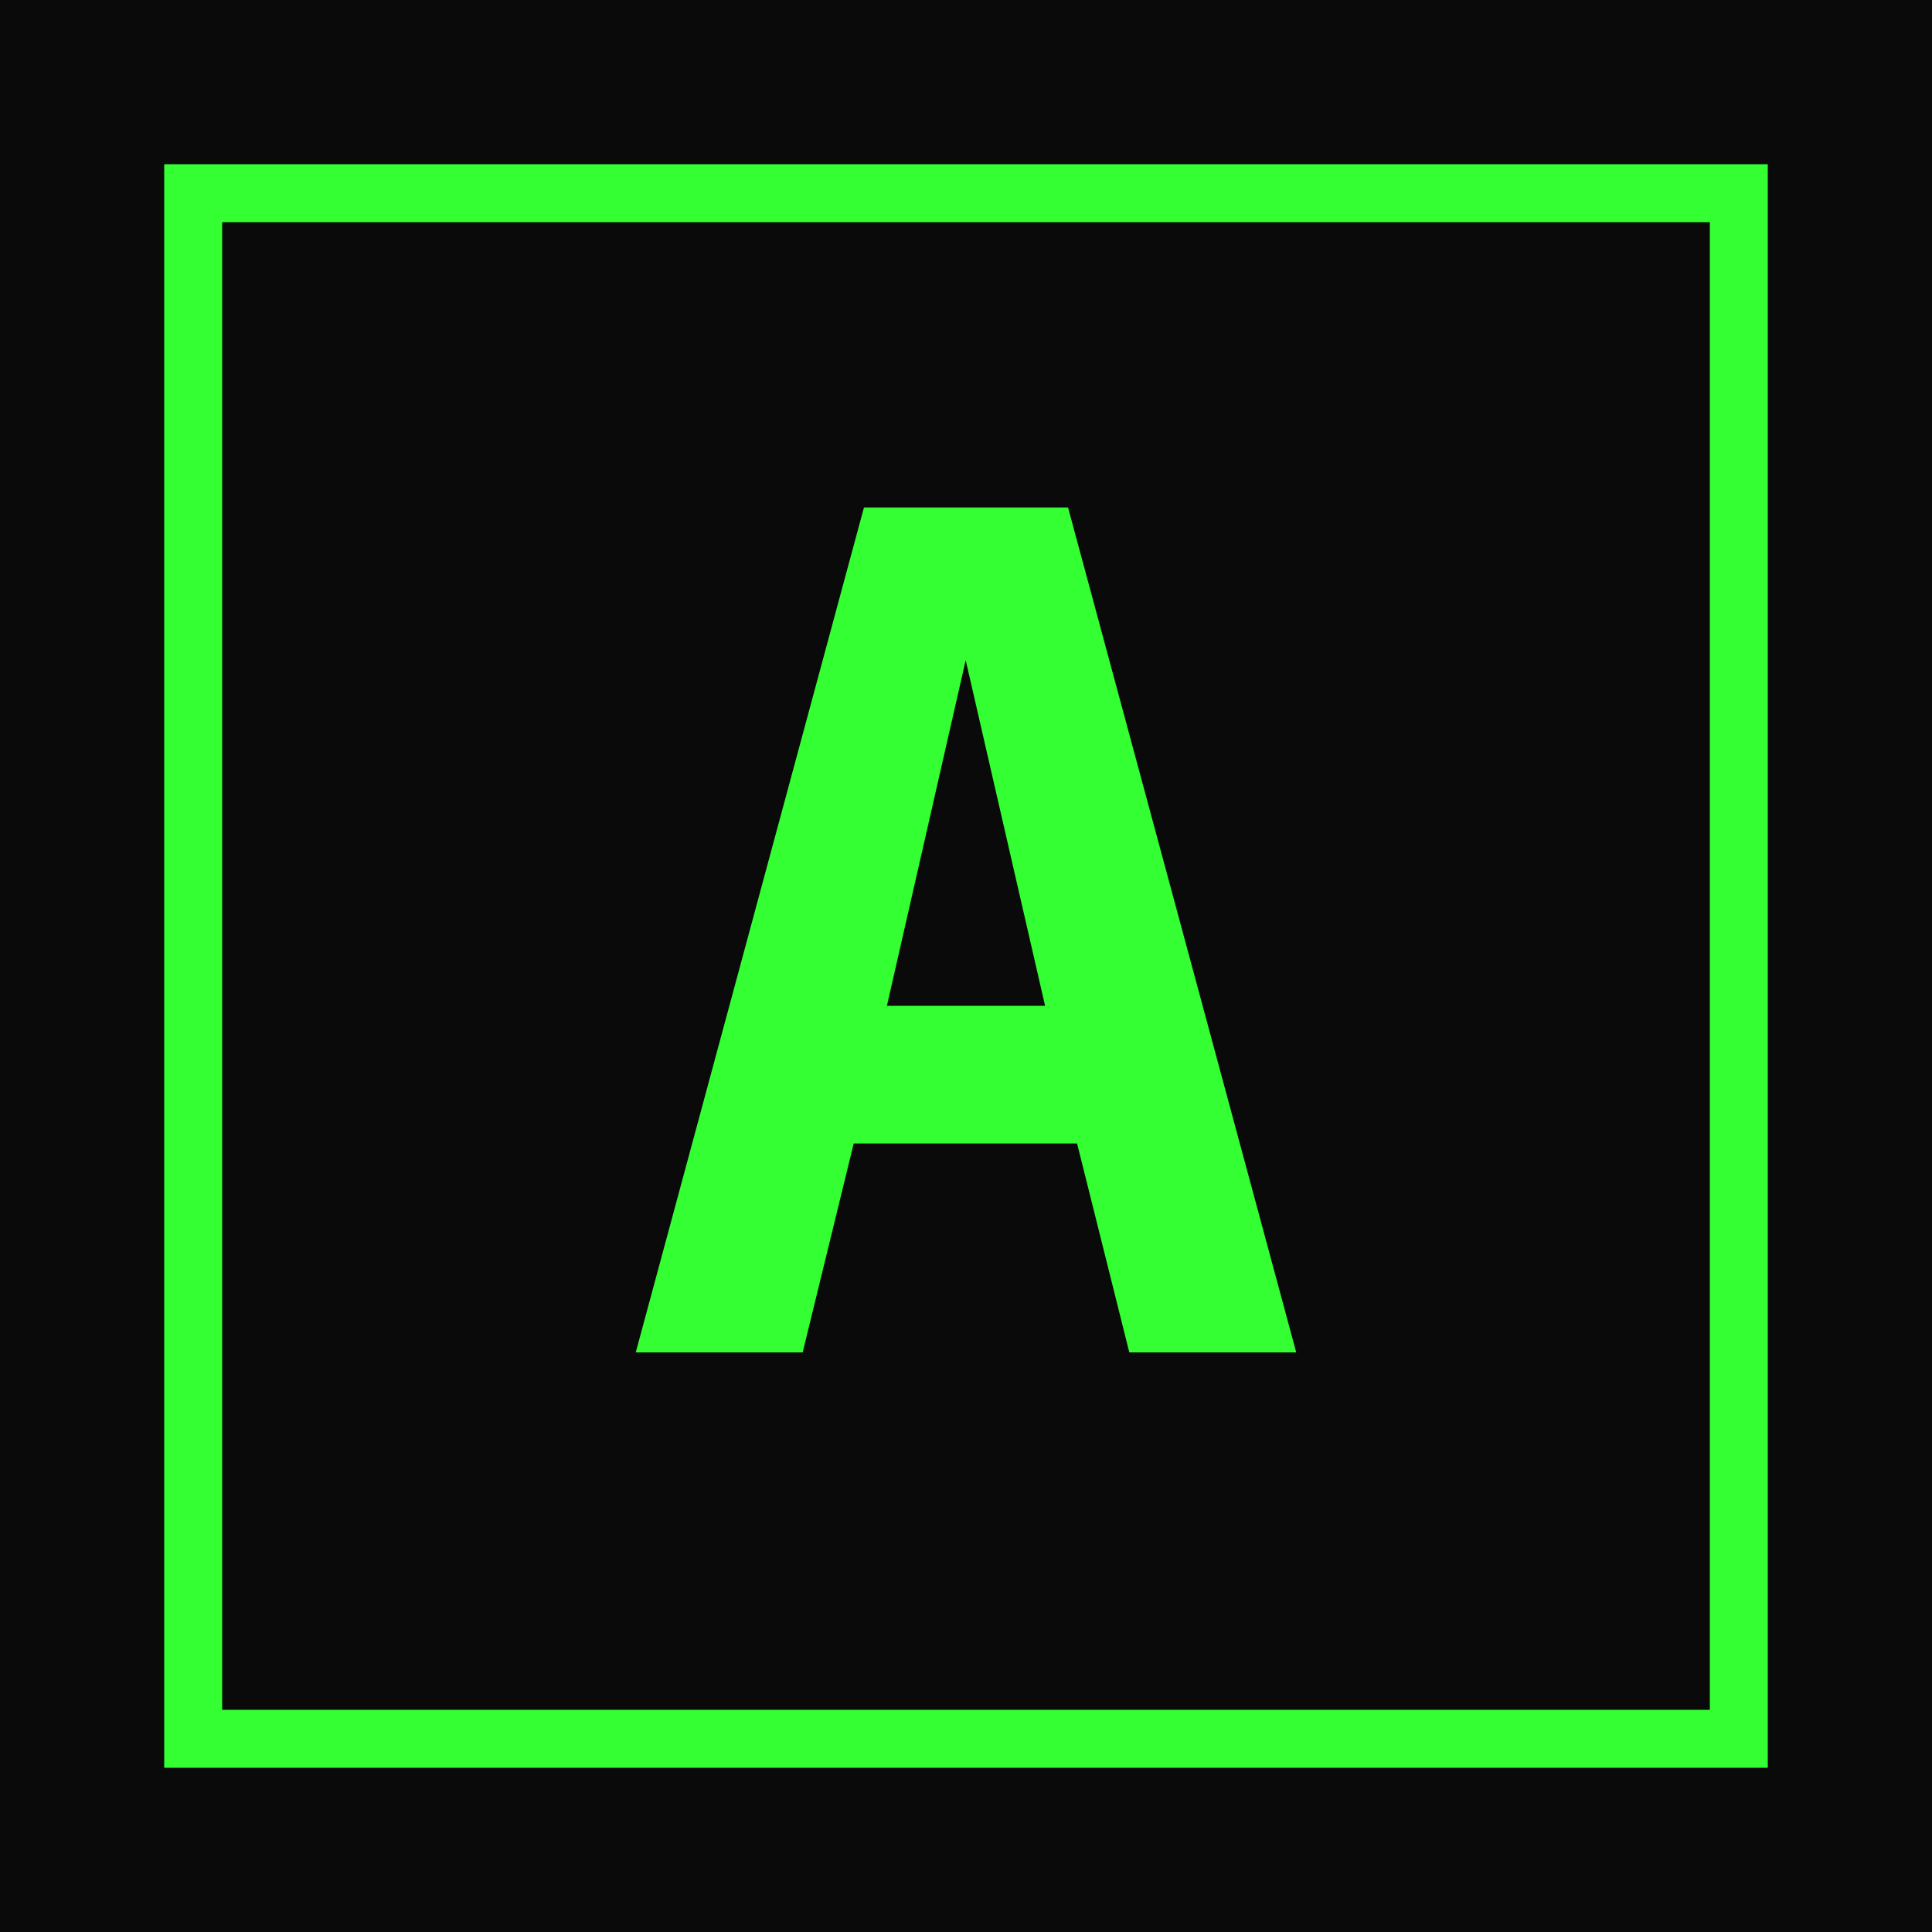
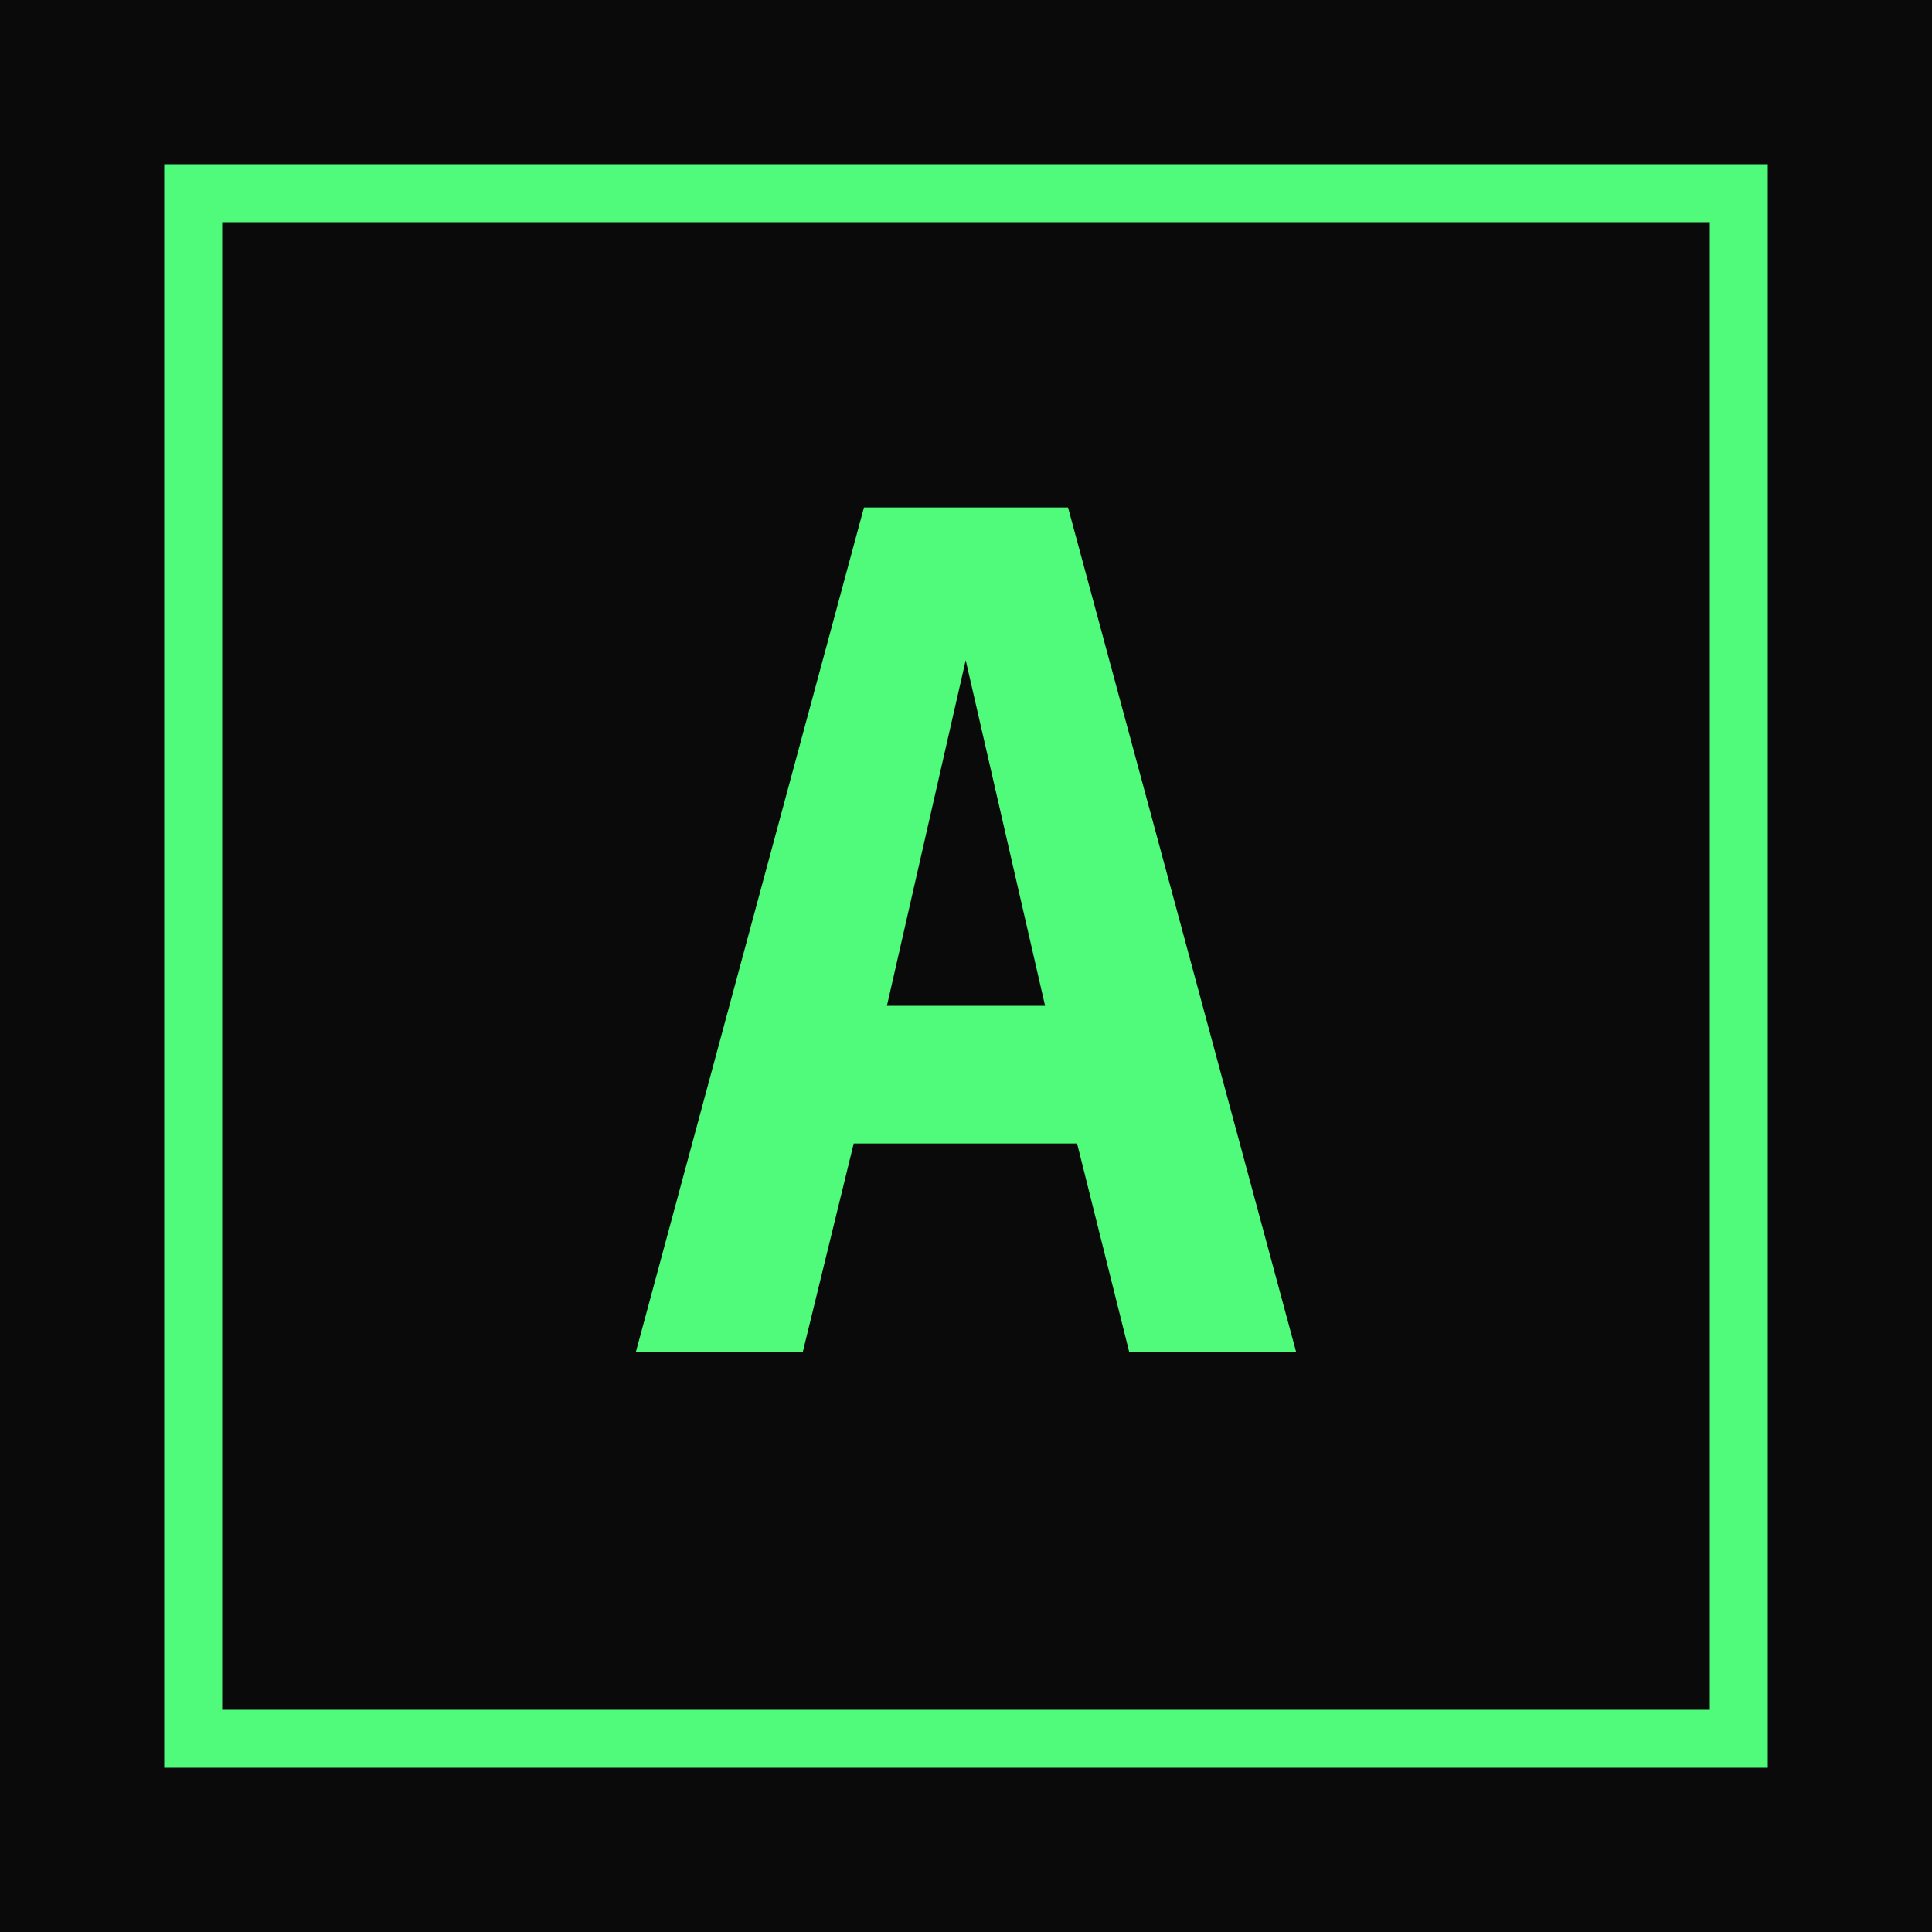
<svg xmlns="http://www.w3.org/2000/svg" viewBox="0 0 100 100">
  <rect width="100" height="100" fill="#0a0a0a" />
-   <text x="50" y="70" font-family="monospace" font-size="60" font-weight="bold" fill="#33ff33" text-anchor="middle">A</text>
-   <rect x="10" y="10" width="80" height="80" fill="none" stroke="#33ff33" stroke-width="3" />
+   <text x="50" y="70" font-family="monospace" font-size="60" font-weight="bold" fill="#50fa7b" text-anchor="middle">A</text>
+   <rect x="10" y="10" width="80" height="80" fill="none" stroke="#50fa7b" stroke-width="3" />
</svg>
